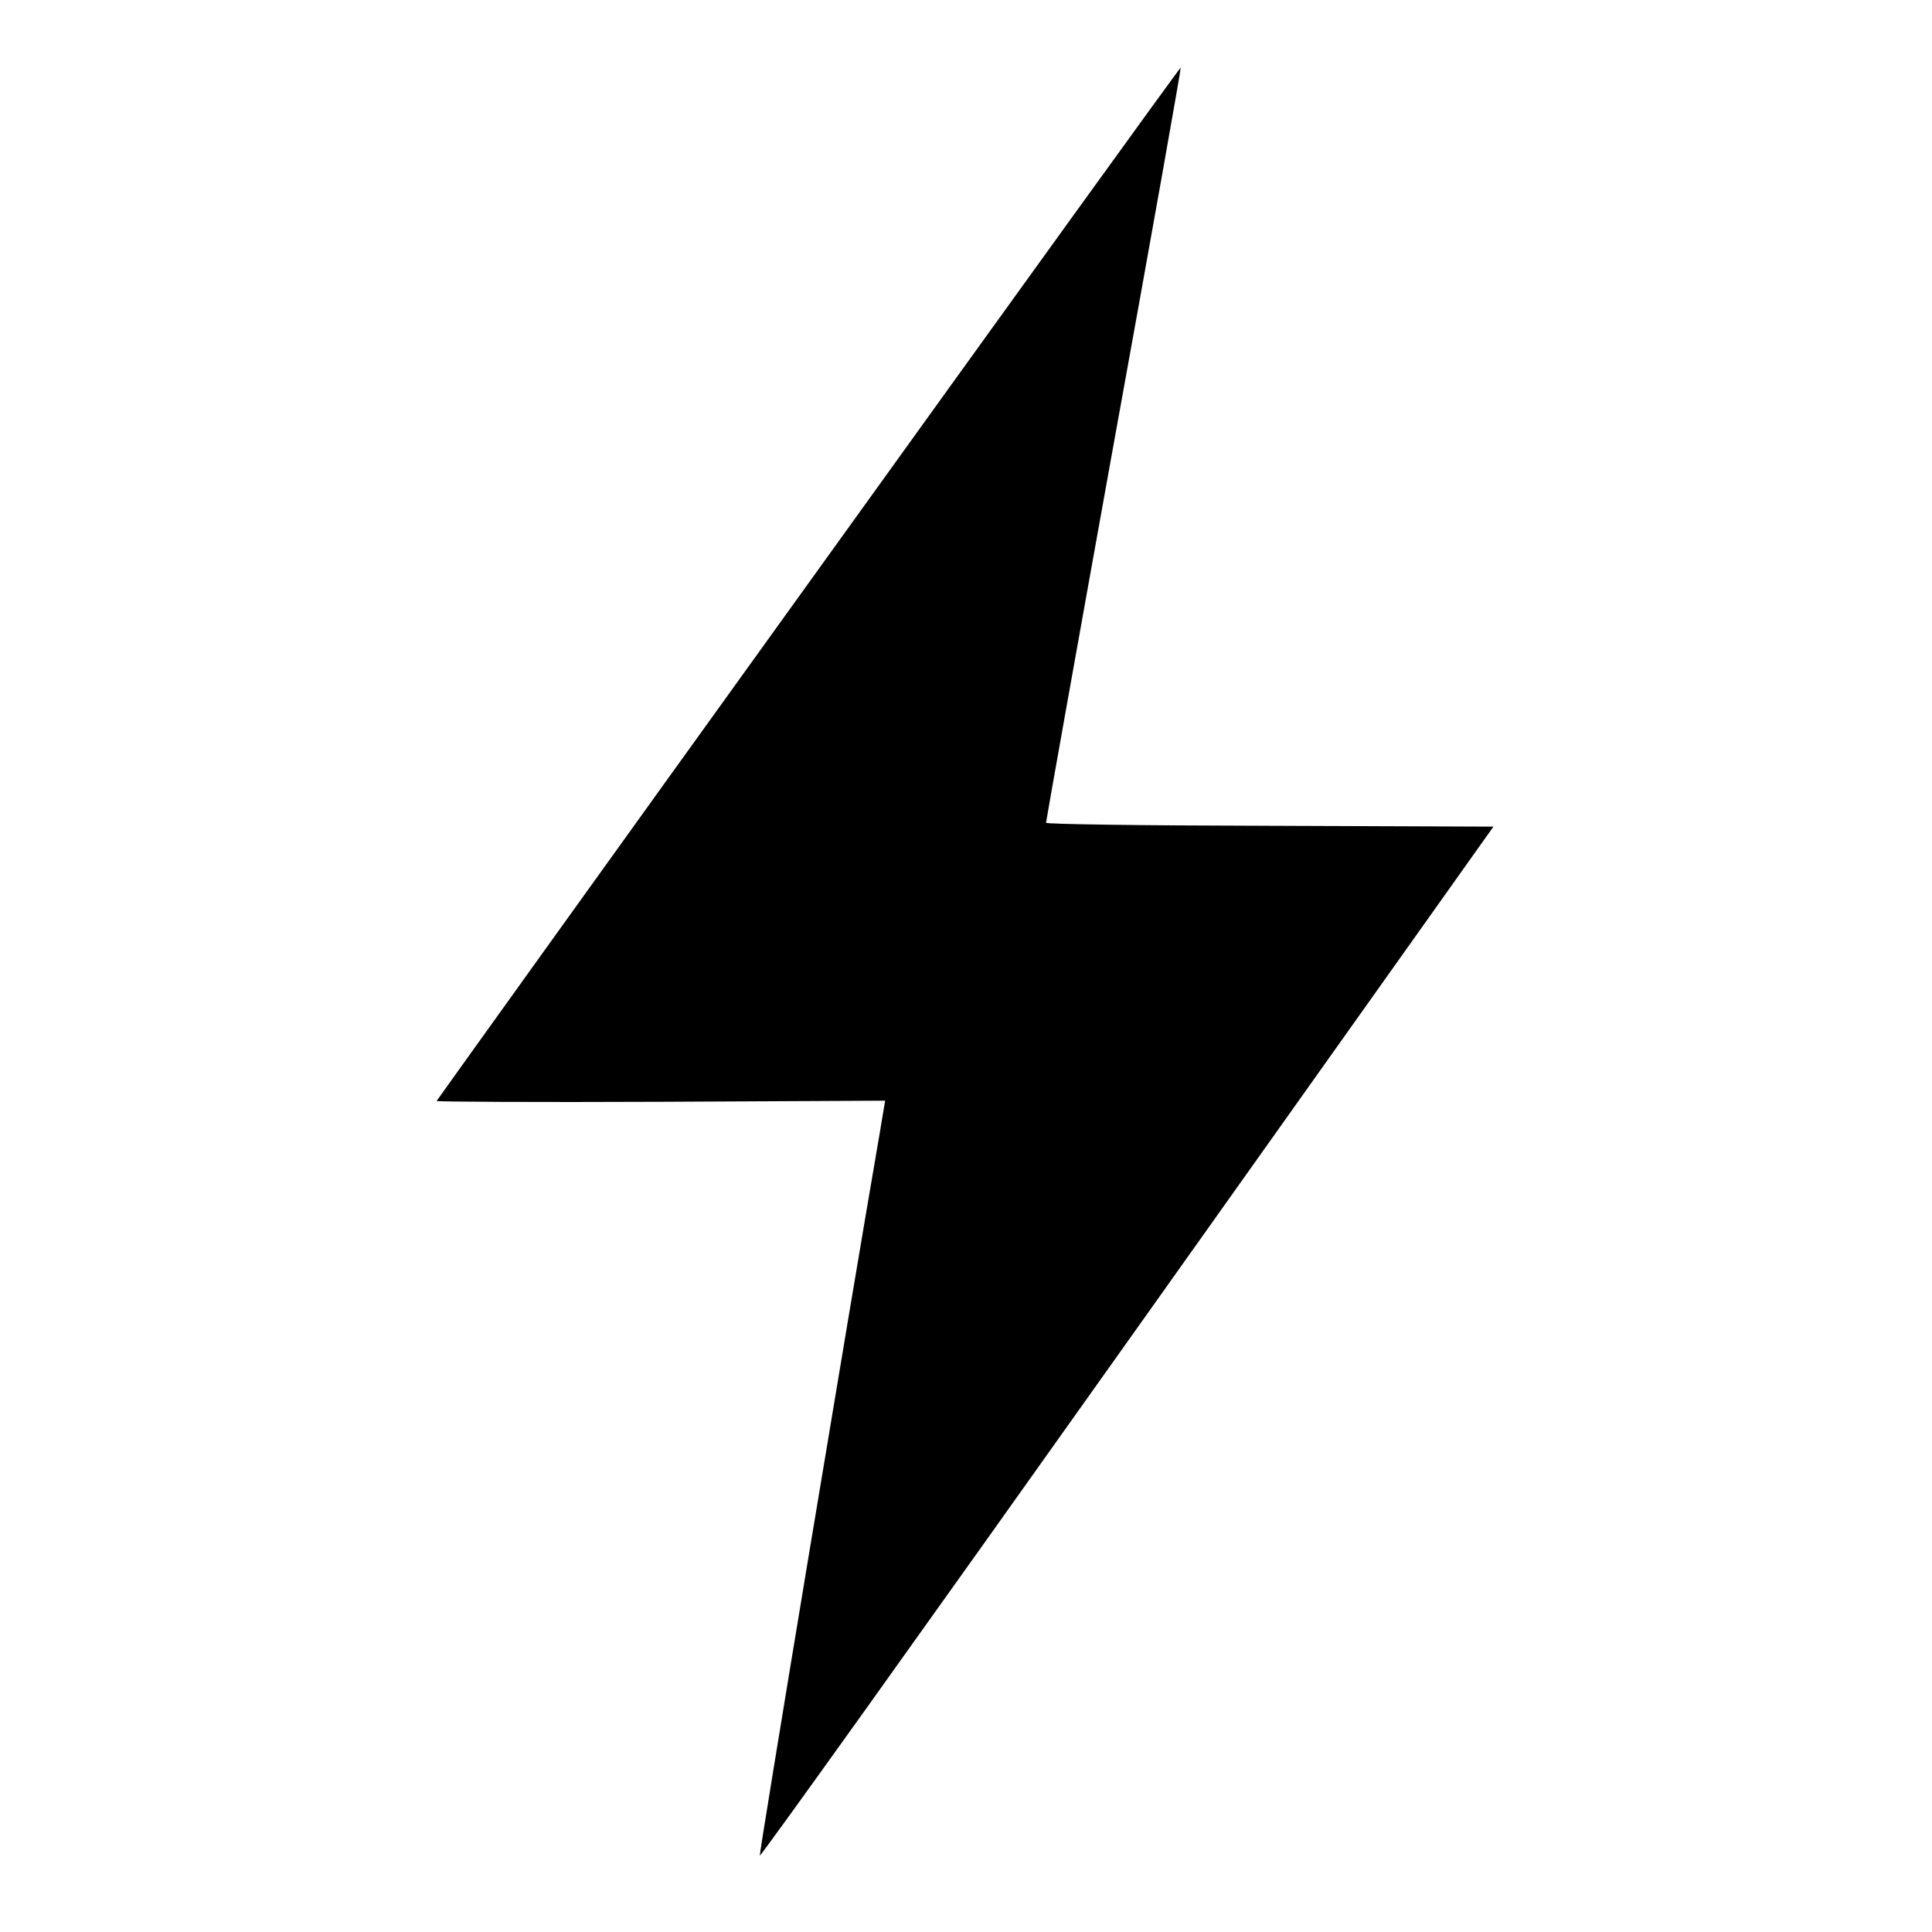
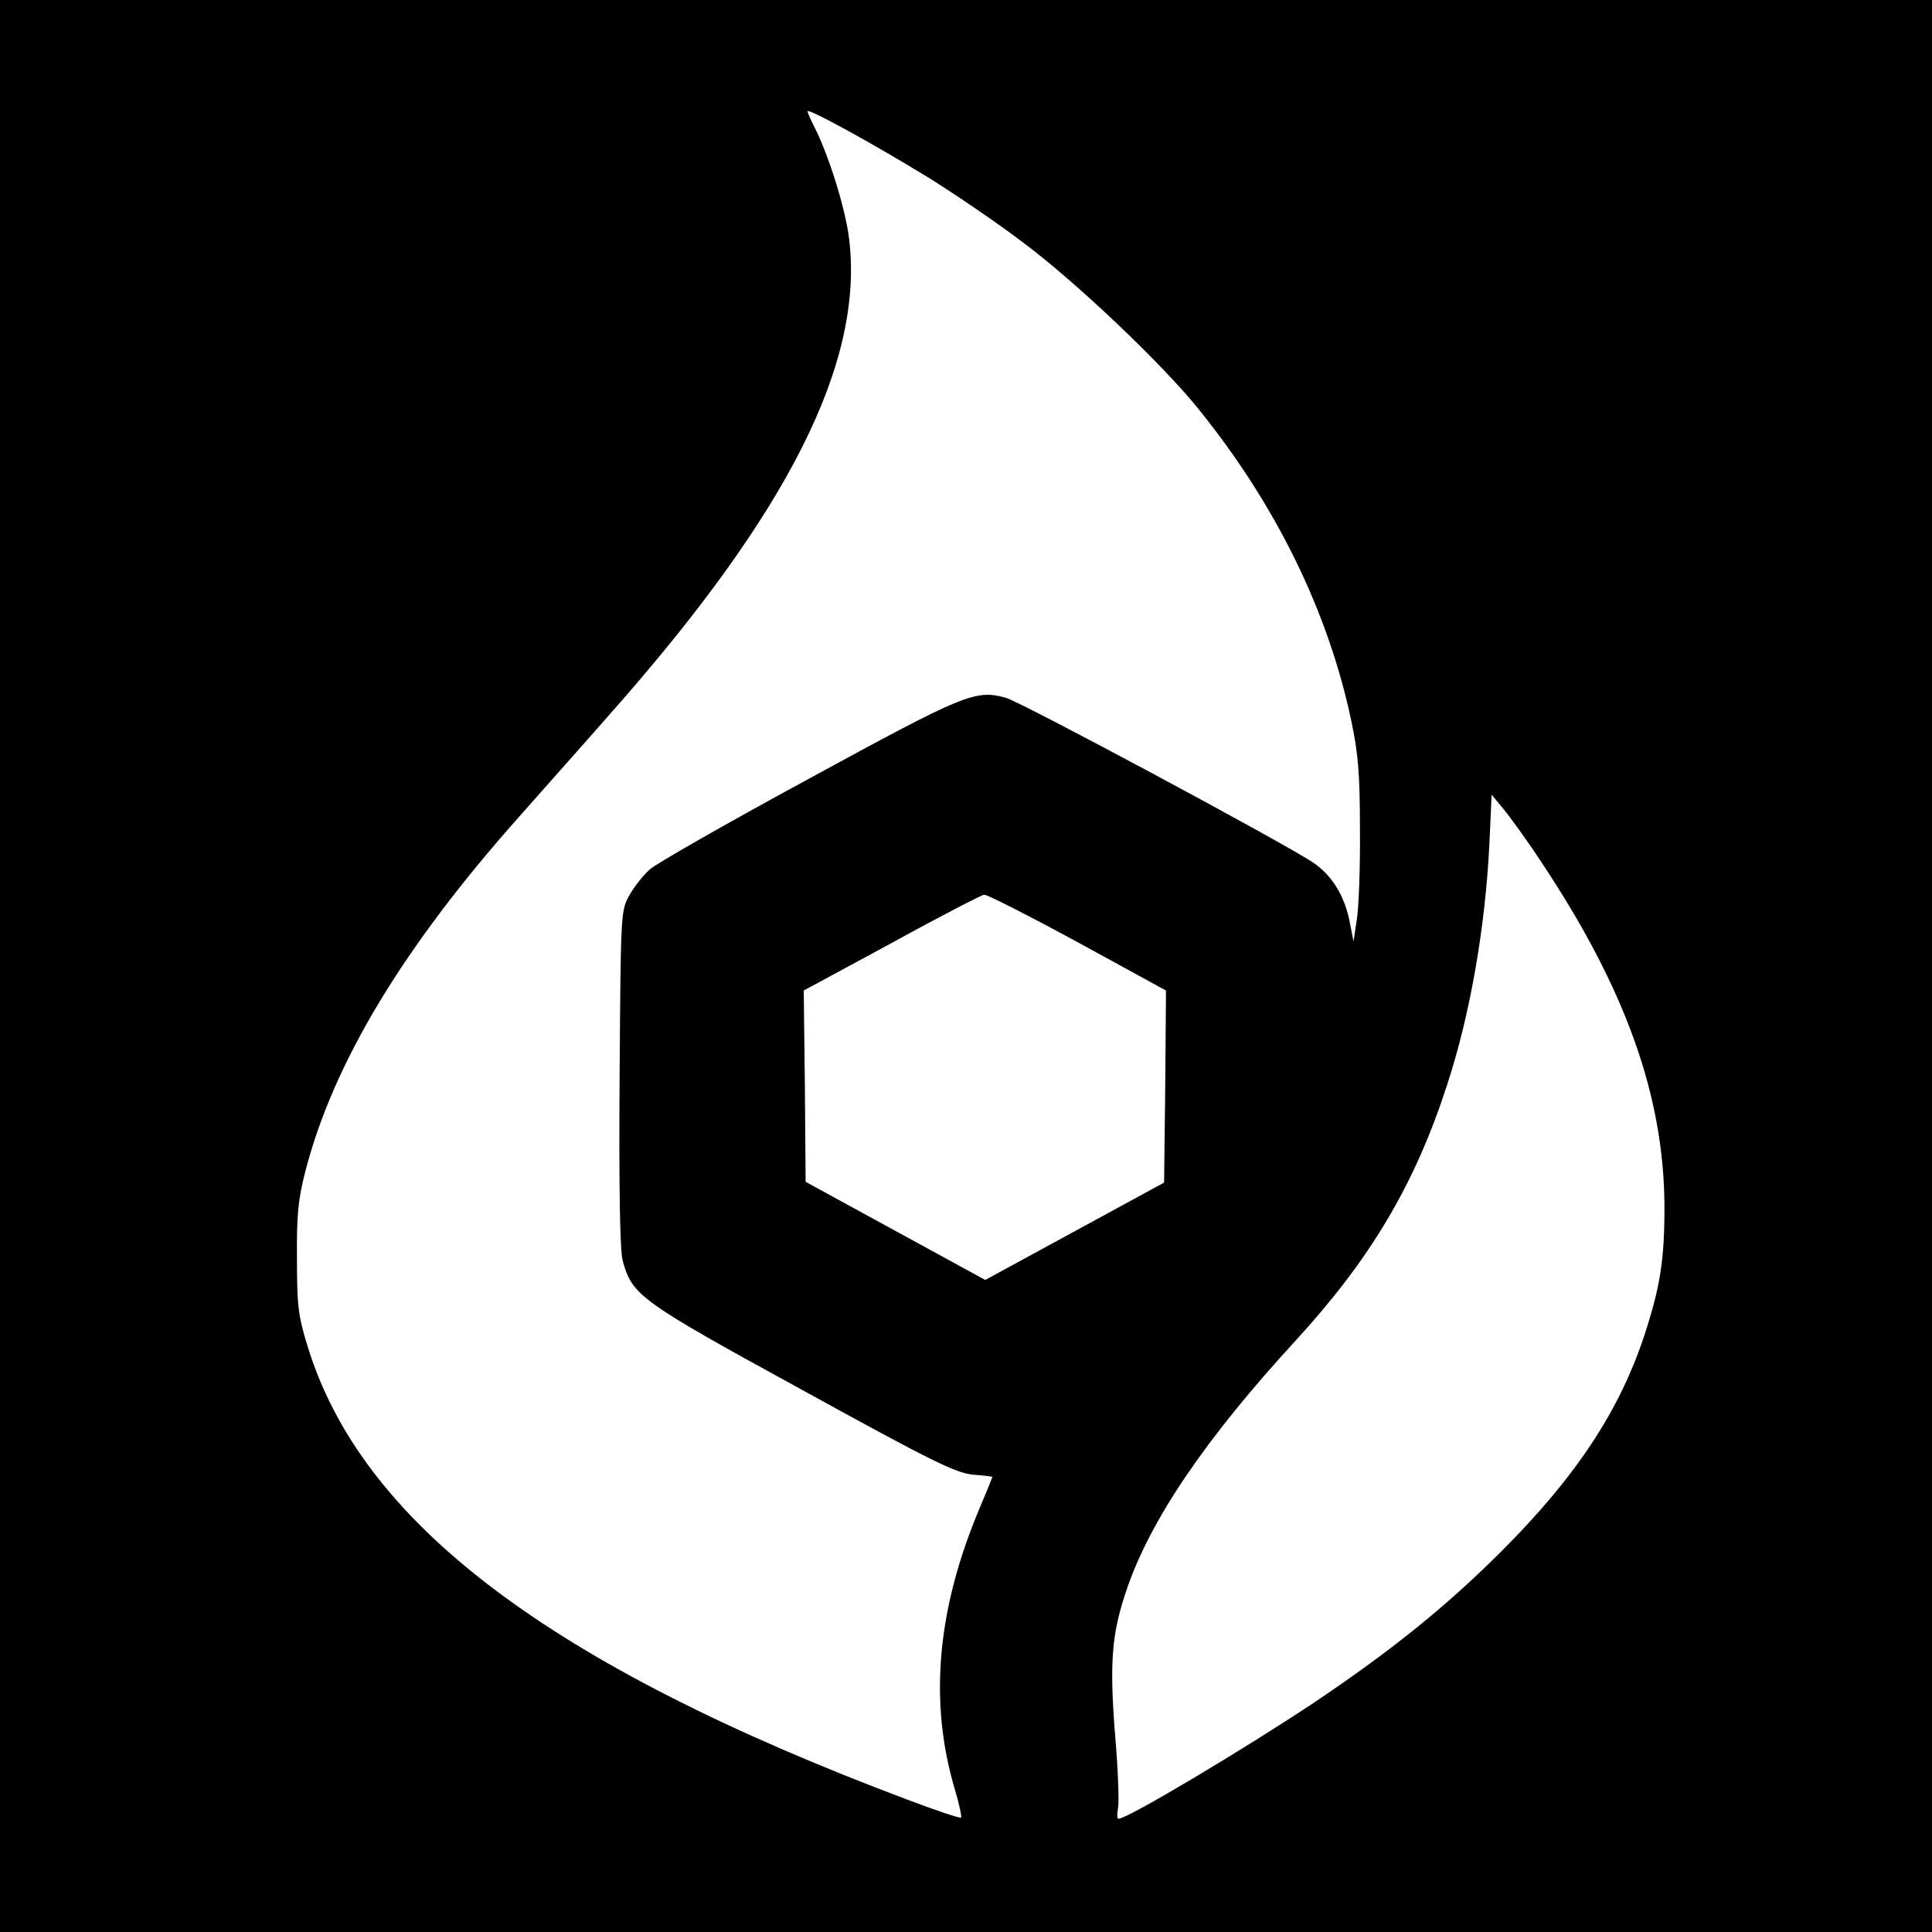
- <svg xmlns="http://www.w3.org/2000/svg" version="1.0" width="700pt" height="700pt" viewBox="0 0 700 700" preserveAspectRatio="xMidYMid meet">
-   <g transform="translate(0,700) scale(0.1,-0.1)" fill="#000000" stroke="none">
-     <path d="M2930 4888 c-740 -1028 -1346 -1873 -1348 -1877 -1 -3 364 -5 812 -3 l813 4 -18 -108 c-116 -673 -439 -2619 -436 -2627 2 -6 600 831 1330 1859 l1328 1869 -811 3 c-491 1 -810 6 -810 11 0 6 110 623 245 1372 136 749 245 1363 243 1364 -2 2 -608 -838 -1348 -1867z" />
+ <svg xmlns="http://www.w3.org/2000/svg" version="1.0" width="512pt" height="512pt" viewBox="0 0 512 512" preserveAspectRatio="xMidYMid meet">
+   <g transform="translate(0,512) scale(0.1,-0.1)" fill="#000000" stroke="none">
+     <path d="M0 2560 l0 -2560 2560 0 2560 0 0 2560 0 2560 -2560 0 -2560 0 0 -2560z m2461 2089 c69 -43 181 -119 248 -170 139 -103 371 -323 468 -444 205 -254 343 -536 404 -825 18 -85 23 -139 23 -285 1 -99 -3 -207 -8 -240 l-9 -60 -11 56 c-14 67 -47 120 -96 153 -70 48 -776 427 -815 437 -80 22 -109 10 -520 -214 -214 -116 -405 -225 -423 -241 -18 -16 -43 -48 -55 -70 -22 -40 -22 -50 -25 -483 -2 -291 1 -457 8 -483 25 -93 44 -107 475 -343 345 -190 407 -220 453 -225 28 -2 52 -5 52 -6 0 -1 -15 -38 -34 -83 -113 -268 -135 -513 -65 -747 11 -37 18 -70 16 -73 -3 -2 -67 19 -143 48 -950 357 -1448 735 -1590 1205 -24 78 -27 106 -27 229 -1 115 3 156 22 230 74 288 260 596 568 942 59 67 167 188 238 269 475 536 676 935 635 1263 -10 80 -54 220 -91 293 -11 21 -19 40 -19 43 0 10 181 -90 321 -176z m1624 -1814 c223 -335 325 -620 326 -913 0 -140 -11 -211 -52 -337 -66 -202 -181 -377 -379 -575 -147 -147 -291 -263 -496 -401 -188 -125 -496 -309 -520 -309 -4 0 -4 13 -1 29 3 15 0 103 -8 195 -15 190 -9 266 30 381 62 185 209 402 451 665 195 213 313 410 398 672 62 188 102 419 113 641 l6 131 29 -35 c16 -19 63 -83 103 -144z m-1229 -212 l234 -128 -2 -254 -3 -255 -237 -129 -237 -129 -238 130 -238 130 -2 254 -3 253 233 126 c127 70 238 127 245 128 7 1 119 -56 248 -126z" />
  </g>
</svg>
